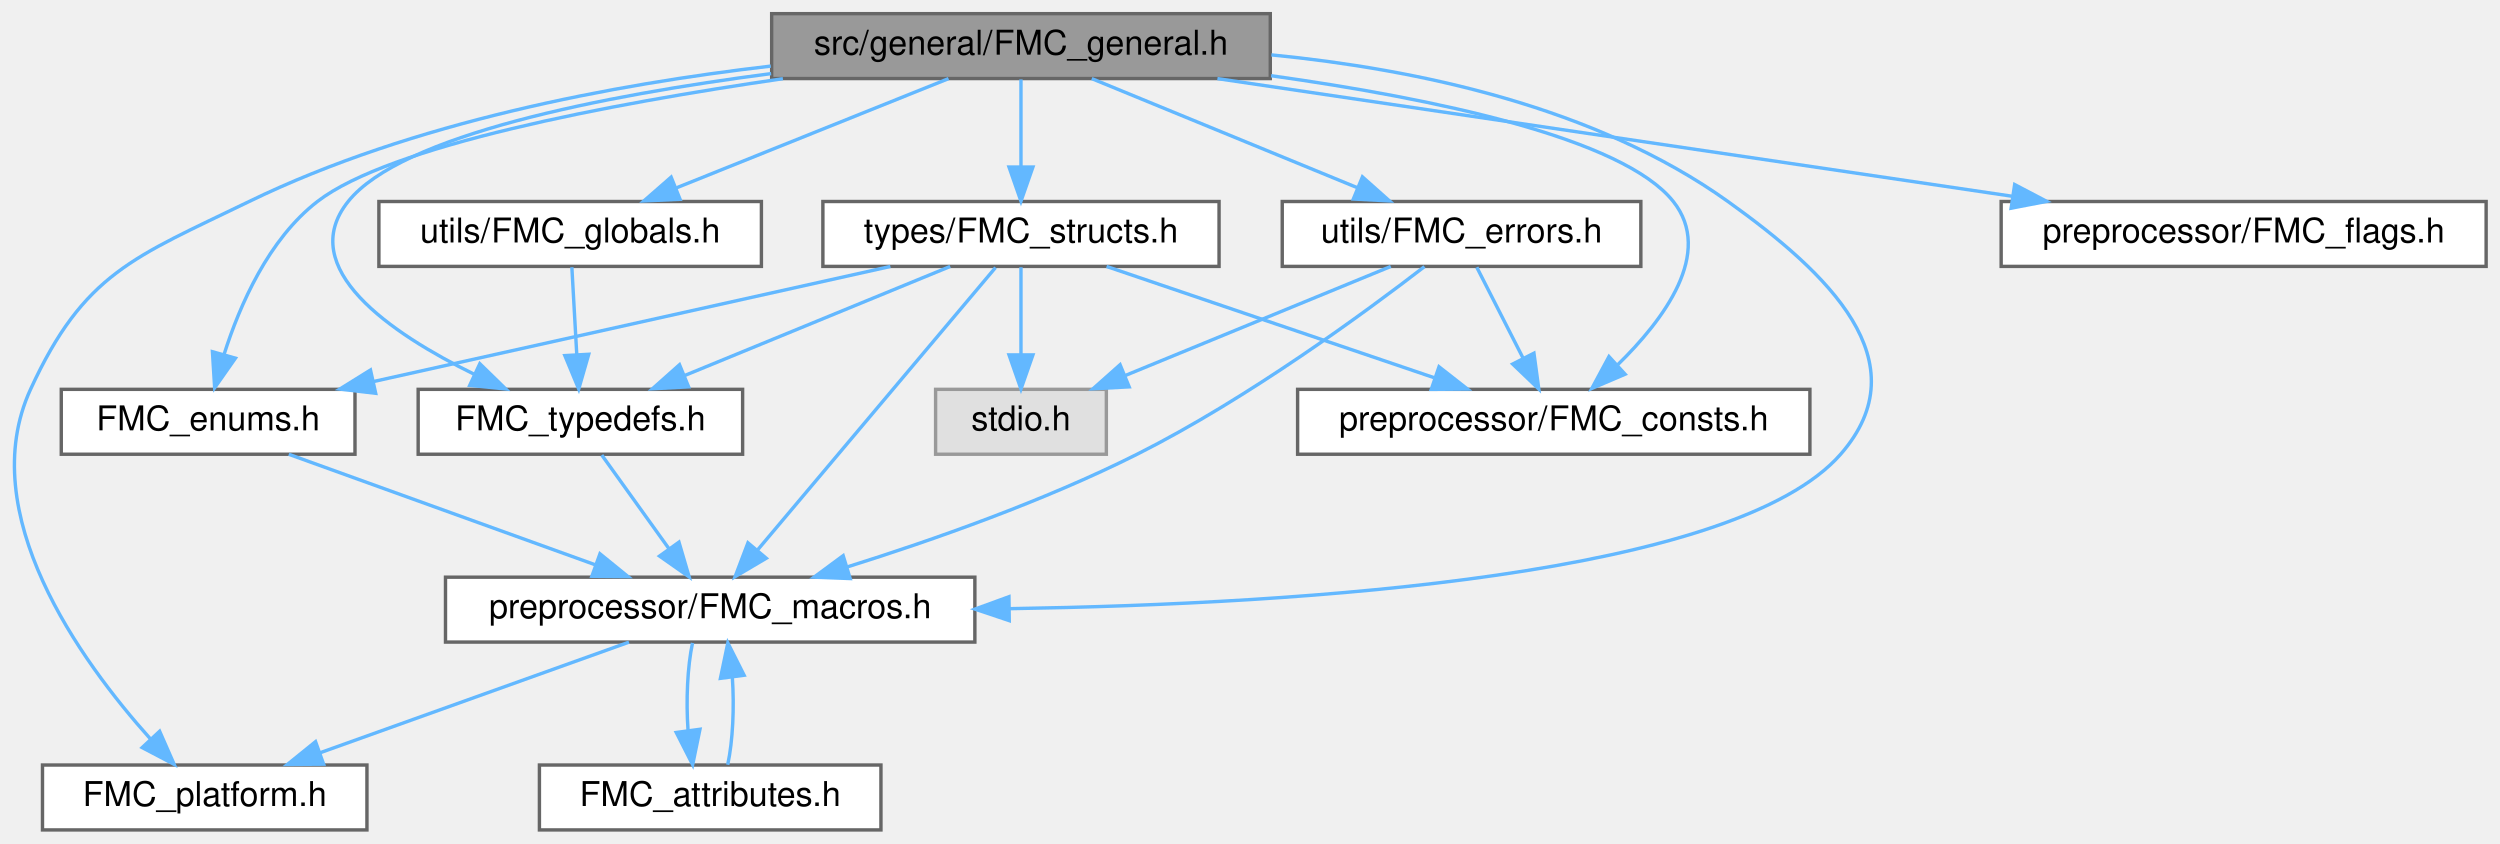
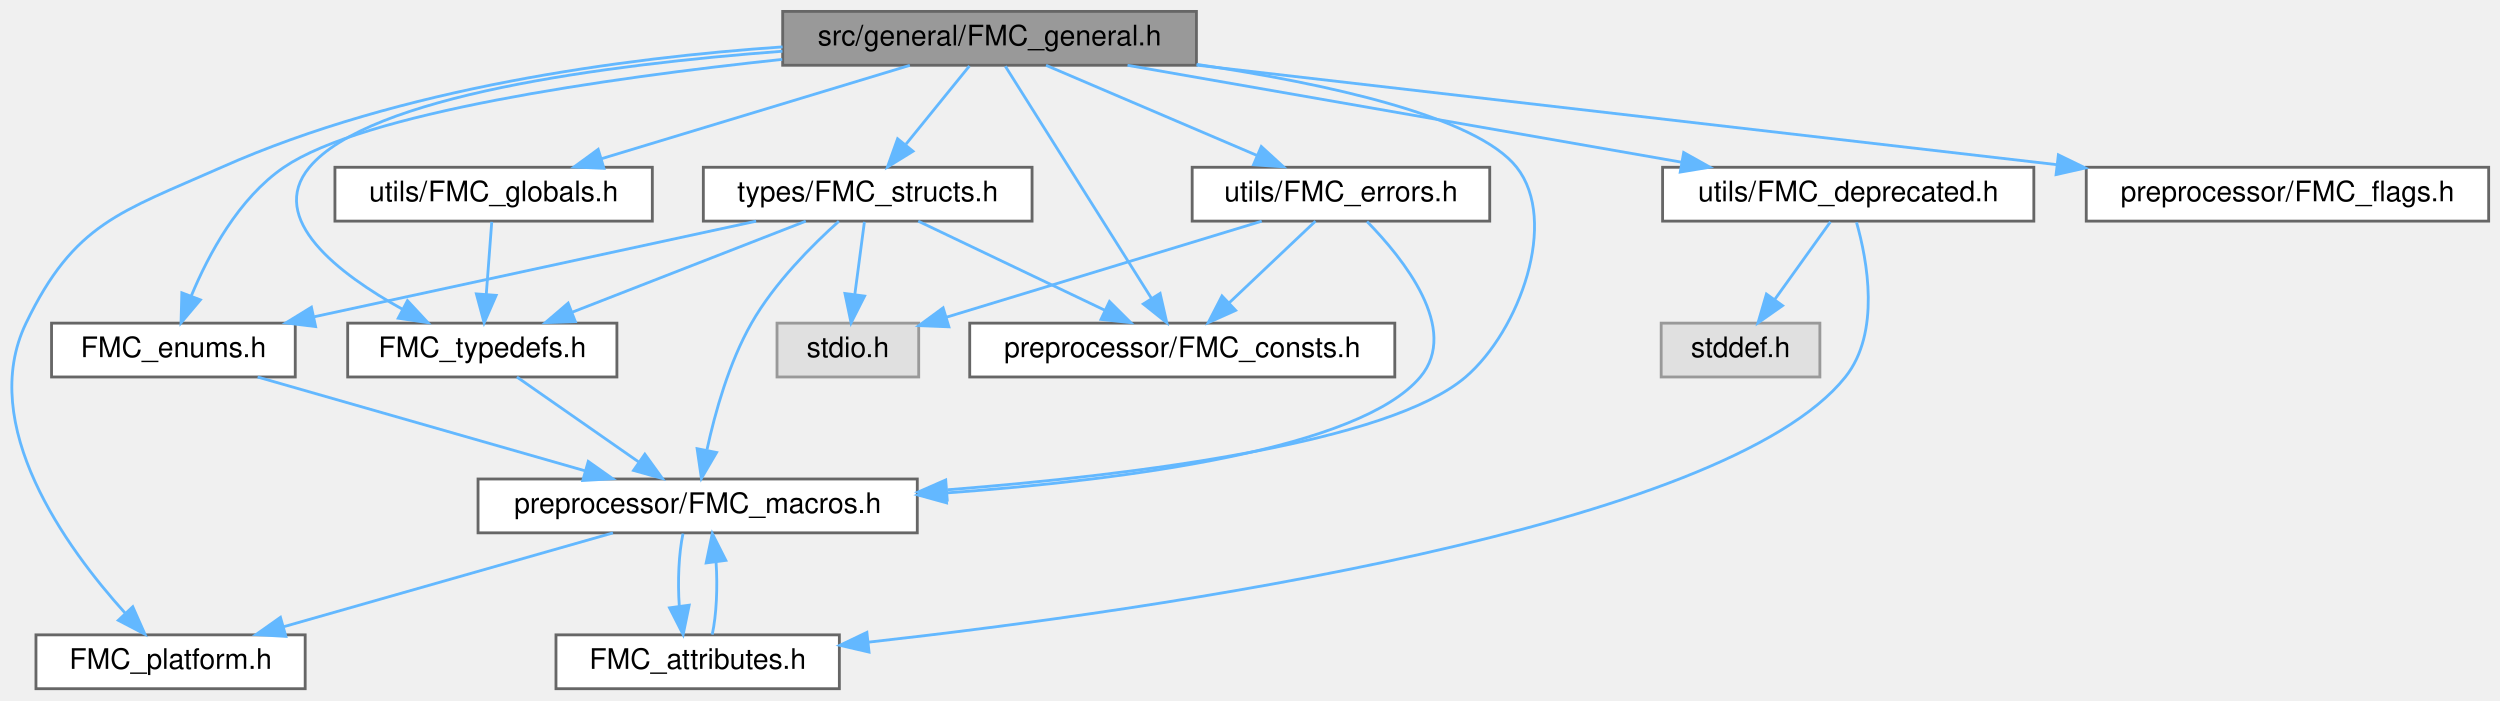
- <svg xmlns="http://www.w3.org/2000/svg" xmlns:xlink="http://www.w3.org/1999/xlink" width="732pt" height="247pt" viewBox="0.00 0.00 731.88 247.00">
+ <svg xmlns="http://www.w3.org/2000/svg" xmlns:xlink="http://www.w3.org/1999/xlink" width="882pt" height="247pt" viewBox="0.00 0.00 882.19 247.00">
  <g id="graph0" class="graph" transform="scale(1 1) rotate(0) translate(4 243)">
    <g id="node1" class="node">
      <g id="a_node1">
        <a xlink:title=" ">
-           <polygon fill="#999999" stroke="#666666" points="367.88,-239 221.88,-239 221.88,-220 367.88,-220 367.88,-239" />
-           <text text-anchor="middle" x="294.88" y="-227" font-family="Helvetica,sans-Serif" font-size="10.00">src/general/FMC_general.h</text>
+           <polygon fill="#999999" stroke="#666666" points="418.19,-239 272.19,-239 272.19,-220 418.19,-220 418.19,-239" />
+           <text text-anchor="middle" x="345.19" y="-227" font-family="Helvetica,sans-Serif" font-size="10.00">src/general/FMC_general.h</text>
        </a>
      </g>
    </g>
    <g id="node2" class="node">
      <g id="a_node2">
        <a xlink:href="../../d0/d28/FMC__macros_8h.html" target="_top" xlink:title=" ">
-           <polygon fill="white" stroke="#666666" points="281.38,-74 126.38,-74 126.38,-55 281.38,-55 281.38,-74" />
-           <text text-anchor="middle" x="203.88" y="-62" font-family="Helvetica,sans-Serif" font-size="10.00">preprocessor/FMC_macros.h</text>
+           <polygon fill="white" stroke="#666666" points="319.69,-74 164.69,-74 164.69,-55 319.69,-55 319.69,-74" />
+           <text text-anchor="middle" x="242.19" y="-62" font-family="Helvetica,sans-Serif" font-size="10.00">preprocessor/FMC_macros.h</text>
        </a>
      </g>
    </g>
    <g id="edge1" class="edge">
-       <path fill="none" stroke="#63b8ff" d="M368.2,-226.93C410.65,-222.76 463.17,-211.7 501.88,-184 531.17,-163.05 558.59,-137.11 534.88,-110 503.85,-74.52 378.76,-66.16 291.58,-64.78" />
-       <polygon fill="#63b8ff" stroke="#63b8ff" points="291.45,-61.28 281.41,-64.65 291.36,-68.28 291.45,-61.28" />
+       <path fill="none" stroke="#63b8ff" d="M418.27,-220.32C464.06,-213.51 517,-201.99 531.19,-184 546.17,-165.01 532.2,-126.3 513.19,-110 486.2,-86.87 398.73,-75.59 330.37,-70.2" />
+       <polygon fill="#63b8ff" stroke="#63b8ff" points="330.25,-66.68 320.01,-69.41 329.72,-73.66 330.25,-66.68" />
    </g>
    <g id="node3" class="node">
      <g id="a_node3">
        <a xlink:href="../../d7/dff/FMC__platform_8h.html" target="_top" xlink:title=" ">
-           <polygon fill="white" stroke="#666666" points="103.38,-19 8.38,-19 8.38,0 103.38,0 103.38,-19" />
-           <text text-anchor="middle" x="55.88" y="-7" font-family="Helvetica,sans-Serif" font-size="10.00">FMC_platform.h</text>
+           <polygon fill="white" stroke="#666666" points="103.69,-19 8.69,-19 8.69,0 103.69,0 103.69,-19" />
+           <text text-anchor="middle" x="56.19" y="-7" font-family="Helvetica,sans-Serif" font-size="10.00">FMC_platform.h</text>
        </a>
      </g>
    </g>
    <g id="edge5" class="edge">
-       <path fill="none" stroke="#63b8ff" d="M221.63,-223.65C175.85,-218.34 116.72,-207.24 68.88,-184 35.14,-167.61 20.53,-163.08 4.88,-129 -11.77,-92.74 19.44,-49.57 39.97,-26.66" />
-       <polygon fill="#63b8ff" stroke="#63b8ff" points="42.68,-28.89 46.94,-19.19 37.56,-24.11 42.68,-28.89" />
+       <path fill="none" stroke="#63b8ff" d="M272.16,-226.48C215.92,-222.61 137.37,-212.06 74.19,-184 38.35,-168.09 22.21,-164.33 5.19,-129 -12.13,-93.06 19.35,-49.76 40.09,-26.75" />
+       <polygon fill="#63b8ff" stroke="#63b8ff" points="42.85,-28.92 47.14,-19.24 37.75,-24.13 42.85,-28.92" />
    </g>
    <g id="node5" class="node">
      <g id="a_node5">
        <a xlink:href="../../da/dd3/FMC__consts_8h.html" target="_top" xlink:title=" ">
-           <polygon fill="white" stroke="#666666" points="525.88,-129 375.88,-129 375.88,-110 525.88,-110 525.88,-129" />
-           <text text-anchor="middle" x="450.88" y="-117" font-family="Helvetica,sans-Serif" font-size="10.00">preprocessor/FMC_consts.h</text>
+           <polygon fill="white" stroke="#666666" points="488.19,-129 338.19,-129 338.19,-110 488.19,-110 488.19,-129" />
+           <text text-anchor="middle" x="413.19" y="-117" font-family="Helvetica,sans-Serif" font-size="10.00">preprocessor/FMC_consts.h</text>
        </a>
      </g>
    </g>
    <g id="edge6" class="edge">
-       <path fill="none" stroke="#63b8ff" d="M368.12,-220.83C415.53,-214.18 471.09,-202.63 485.88,-184 497.77,-169.03 483.23,-149.47 469.44,-136.04" />
-       <polygon fill="#63b8ff" stroke="#63b8ff" points="471.77,-133.43 462.03,-129.27 467.05,-138.6 471.77,-133.43" />
+       <path fill="none" stroke="#63b8ff" d="M350.75,-219.66C362.02,-201.77 387.69,-161 402.36,-137.69" />
+       <polygon fill="#63b8ff" stroke="#63b8ff" points="405.37,-139.49 407.74,-129.16 399.45,-135.76 405.37,-139.49" />
    </g>
    <g id="node6" class="node">
      <g id="a_node6">
        <a xlink:href="../../d5/de5/FMC__structs_8h.html" target="_top" xlink:title=" ">
-           <polygon fill="white" stroke="#666666" points="352.88,-184 236.88,-184 236.88,-165 352.88,-165 352.88,-184" />
-           <text text-anchor="middle" x="294.88" y="-172" font-family="Helvetica,sans-Serif" font-size="10.00">types/FMC_structs.h</text>
+           <polygon fill="white" stroke="#666666" points="360.19,-184 244.19,-184 244.19,-165 360.19,-165 360.19,-184" />
+           <text text-anchor="middle" x="302.19" y="-172" font-family="Helvetica,sans-Serif" font-size="10.00">types/FMC_structs.h</text>
        </a>
      </g>
    </g>
    <g id="edge7" class="edge">
-       <path fill="none" stroke="#63b8ff" d="M294.88,-219.75C294.88,-212.8 294.88,-202.85 294.88,-194.13" />
-       <polygon fill="#63b8ff" stroke="#63b8ff" points="298.38,-194.09 294.88,-184.09 291.38,-194.09 298.38,-194.09" />
+       <path fill="none" stroke="#63b8ff" d="M338.09,-219.75C332.01,-212.26 323.1,-201.28 315.68,-192.13" />
+       <polygon fill="#63b8ff" stroke="#63b8ff" points="318.17,-189.65 309.16,-184.09 312.74,-194.06 318.17,-189.65" />
    </g>
    <g id="node8" class="node">
      <g id="a_node8">
        <a xlink:href="../../d6/d25/FMC__enums_8h.html" target="_top" xlink:title=" ">
-           <polygon fill="white" stroke="#666666" points="99.88,-129 13.88,-129 13.88,-110 99.88,-110 99.88,-129" />
-           <text text-anchor="middle" x="56.88" y="-117" font-family="Helvetica,sans-Serif" font-size="10.00">FMC_enums.h</text>
+           <polygon fill="white" stroke="#666666" points="100.19,-129 14.19,-129 14.19,-110 100.19,-110 100.19,-129" />
+           <text text-anchor="middle" x="57.19" y="-117" font-family="Helvetica,sans-Serif" font-size="10.00">FMC_enums.h</text>
        </a>
      </g>
    </g>
    <g id="edge17" class="edge">
-       <path fill="none" stroke="#63b8ff" d="M225.17,-219.96C174.04,-212.52 110.01,-200.34 88.88,-184 74.56,-172.93 66.15,-153.71 61.57,-139.3" />
-       <polygon fill="#63b8ff" stroke="#63b8ff" points="64.87,-138.12 58.79,-129.45 58.14,-140.02 64.87,-138.12" />
+       <path fill="none" stroke="#63b8ff" d="M272.02,-222.07C209.11,-215.36 124.22,-203.11 96.19,-184 80.19,-173.09 69.57,-153.23 63.5,-138.62" />
+       <polygon fill="#63b8ff" stroke="#63b8ff" points="66.71,-137.21 59.88,-129.11 60.17,-139.7 66.71,-137.21" />
    </g>
    <g id="node9" class="node">
      <g id="a_node9">
        <a xlink:href="../../df/df8/FMC__typedefs_8h.html" target="_top" xlink:title=" ">
-           <polygon fill="white" stroke="#666666" points="213.38,-129 118.38,-129 118.38,-110 213.38,-110 213.38,-129" />
-           <text text-anchor="middle" x="165.88" y="-117" font-family="Helvetica,sans-Serif" font-size="10.00">FMC_typedefs.h</text>
+           <polygon fill="white" stroke="#666666" points="213.69,-129 118.69,-129 118.69,-110 213.69,-110 213.69,-129" />
+           <text text-anchor="middle" x="166.19" y="-117" font-family="Helvetica,sans-Serif" font-size="10.00">FMC_typedefs.h</text>
        </a>
      </g>
    </g>
    <g id="edge16" class="edge">
-       <path fill="none" stroke="#63b8ff" d="M221.72,-221.45C172.34,-215.01 113.42,-203.45 97.88,-184 82.32,-164.53 110.22,-145.47 134.84,-133.39" />
-       <polygon fill="#63b8ff" stroke="#63b8ff" points="136.43,-136.51 144.02,-129.11 133.47,-130.16 136.43,-136.51" />
+       <path fill="none" stroke="#63b8ff" d="M272.1,-224.95C209.47,-220.2 126.15,-209.21 105.19,-184 90.07,-165.82 115.49,-146.42 137.98,-133.92" />
+       <polygon fill="#63b8ff" stroke="#63b8ff" points="139.79,-136.93 147,-129.17 136.52,-130.74 139.79,-136.93" />
    </g>
    <g id="node10" class="node">
      <g id="a_node10">
        <a xlink:href="../../d2/d5e/FMC__flags_8h.html" target="_top" xlink:title=" ">
-           <polygon fill="white" stroke="#666666" points="723.88,-184 581.88,-184 581.88,-165 723.88,-165 723.88,-184" />
-           <text text-anchor="middle" x="652.88" y="-172" font-family="Helvetica,sans-Serif" font-size="10.00">preprocessor/FMC_flags.h</text>
+           <polygon fill="white" stroke="#666666" points="874.19,-184 732.19,-184 732.19,-165 874.19,-165 874.19,-184" />
+           <text text-anchor="middle" x="803.19" y="-172" font-family="Helvetica,sans-Serif" font-size="10.00">preprocessor/FMC_flags.h</text>
        </a>
      </g>
    </g>
    <g id="edge15" class="edge">
-       <path fill="none" stroke="#63b8ff" d="M352.4,-219.98C415.85,-210.59 517.86,-195.49 585.13,-185.53" />
-       <polygon fill="#63b8ff" stroke="#63b8ff" points="585.83,-188.96 595.21,-184.04 584.8,-182.04 585.83,-188.96" />
+       <path fill="none" stroke="#63b8ff" d="M418.27,-220.04C501.11,-210.46 635.79,-194.87 721.89,-184.91" />
+       <polygon fill="#63b8ff" stroke="#63b8ff" points="722.35,-188.38 731.88,-183.75 721.54,-181.42 722.35,-188.38" />
    </g>
    <g id="node11" class="node">
      <g id="a_node11">
        <a xlink:href="../../dd/ddf/FMC__errors_8h.html" target="_top" xlink:title=" ">
-           <polygon fill="white" stroke="#666666" points="476.38,-184 371.38,-184 371.38,-165 476.38,-165 476.38,-184" />
-           <text text-anchor="middle" x="423.88" y="-172" font-family="Helvetica,sans-Serif" font-size="10.00">utils/FMC_errors.h</text>
+           <polygon fill="white" stroke="#666666" points="521.69,-184 416.69,-184 416.69,-165 521.69,-165 521.69,-184" />
+           <text text-anchor="middle" x="469.19" y="-172" font-family="Helvetica,sans-Serif" font-size="10.00">utils/FMC_errors.h</text>
        </a>
      </g>
    </g>
    <g id="edge18" class="edge">
-       <path fill="none" stroke="#63b8ff" d="M315.61,-219.98C336.64,-211.34 369.43,-197.87 393.42,-188.02" />
-       <polygon fill="#63b8ff" stroke="#63b8ff" points="394.86,-191.21 402.78,-184.17 392.2,-184.73 394.86,-191.21" />
+       <path fill="none" stroke="#63b8ff" d="M365.11,-219.98C385.24,-211.38 416.57,-197.99 439.6,-188.15" />
+       <polygon fill="#63b8ff" stroke="#63b8ff" points="441.08,-191.32 448.9,-184.17 438.33,-184.88 441.08,-191.32" />
    </g>
    <g id="node12" class="node">
      <g id="a_node12">
        <a xlink:href="../../de/d86/FMC__globals_8h.html" target="_top" xlink:title=" ">
-           <polygon fill="white" stroke="#666666" points="218.88,-184 106.88,-184 106.88,-165 218.88,-165 218.88,-184" />
-           <text text-anchor="middle" x="162.88" y="-172" font-family="Helvetica,sans-Serif" font-size="10.00">utils/FMC_globals.h</text>
+           <polygon fill="white" stroke="#666666" points="226.19,-184 114.19,-184 114.19,-165 226.19,-165 226.19,-184" />
+           <text text-anchor="middle" x="170.19" y="-172" font-family="Helvetica,sans-Serif" font-size="10.00">utils/FMC_globals.h</text>
        </a>
      </g>
    </g>
    <g id="edge22" class="edge">
-       <path fill="none" stroke="#63b8ff" d="M273.67,-219.98C252.15,-211.34 218.6,-197.87 194.05,-188.02" />
-       <polygon fill="#63b8ff" stroke="#63b8ff" points="195.06,-184.65 184.47,-184.17 192.45,-191.14 195.06,-184.65" />
+       <path fill="none" stroke="#63b8ff" d="M317.07,-219.98C287.56,-211.05 241,-196.94 208.22,-187.02" />
+       <polygon fill="#63b8ff" stroke="#63b8ff" points="209.11,-183.63 198.53,-184.08 207.08,-190.33 209.11,-183.63" />
+     </g>
+     <g id="node13" class="node">
+       <g id="a_node13">
+         <a xlink:href="../../d4/d06/FMC__deprecated_8h.html" target="_top" xlink:title=" ">
+           <polygon fill="white" stroke="#666666" points="713.69,-184 582.69,-184 582.69,-165 713.69,-165 713.69,-184" />
+           <text text-anchor="middle" x="648.19" y="-172" font-family="Helvetica,sans-Serif" font-size="10.00">utils/FMC_deprecated.h</text>
+         </a>
+       </g>
+     </g>
+     <g id="edge24" class="edge">
+       <path fill="none" stroke="#63b8ff" d="M393.87,-219.98C447.13,-210.67 532.49,-195.74 589.44,-185.78" />
+       <polygon fill="#63b8ff" stroke="#63b8ff" points="590.13,-189.21 599.38,-184.04 588.92,-182.31 590.13,-189.21" />
    </g>
    <g id="edge2" class="edge">
-       <path fill="none" stroke="#63b8ff" d="M180.1,-54.98C155.65,-46.23 117.34,-32.51 89.73,-22.62" />
-       <polygon fill="#63b8ff" stroke="#63b8ff" points="90.69,-19.25 80.09,-19.17 88.33,-25.84 90.69,-19.25" />
+       <path fill="none" stroke="#63b8ff" d="M212.3,-54.98C180.81,-46.01 131.02,-31.82 96.16,-21.89" />
+       <polygon fill="#63b8ff" stroke="#63b8ff" points="96.88,-18.46 86.31,-19.08 94.96,-25.19 96.88,-18.46" />
    </g>
    <g id="node4" class="node">
      <g id="a_node4">
        <a xlink:href="../../d1/d2e/FMC__attributes_8h.html" target="_top" xlink:title=" ">
-           <polygon fill="white" stroke="#666666" points="253.88,-19 153.88,-19 153.88,0 253.88,0 253.88,-19" />
-           <text text-anchor="middle" x="203.88" y="-7" font-family="Helvetica,sans-Serif" font-size="10.00">FMC_attributes.h</text>
+           <polygon fill="white" stroke="#666666" points="292.19,-19 192.19,-19 192.19,0 292.19,0 292.19,-19" />
+           <text text-anchor="middle" x="242.19" y="-7" font-family="Helvetica,sans-Serif" font-size="10.00">FMC_attributes.h</text>
        </a>
      </g>
    </g>
    <g id="edge3" class="edge">
-       <path fill="none" stroke="#63b8ff" d="M198.71,-54.75C197.22,-47.8 196.78,-37.85 197.4,-29.13" />
-       <polygon fill="#63b8ff" stroke="#63b8ff" points="200.89,-29.47 198.75,-19.09 193.95,-28.53 200.89,-29.47" />
+       <path fill="none" stroke="#63b8ff" d="M237.02,-54.75C235.53,-47.8 235.09,-37.85 235.71,-29.13" />
+       <polygon fill="#63b8ff" stroke="#63b8ff" points="239.2,-29.47 237.06,-19.09 232.26,-28.53 239.2,-29.47" />
    </g>
    <g id="edge4" class="edge">
-       <path fill="none" stroke="#63b8ff" d="M209.01,-19.09C210.52,-25.99 210.97,-35.93 210.37,-44.66" />
-       <polygon fill="#63b8ff" stroke="#63b8ff" points="206.88,-44.38 209.05,-54.75 213.82,-45.29 206.88,-44.38" />
+       <path fill="none" stroke="#63b8ff" d="M247.32,-19.09C248.83,-25.99 249.28,-35.93 248.68,-44.66" />
+       <polygon fill="#63b8ff" stroke="#63b8ff" points="245.19,-44.38 247.35,-54.75 252.13,-45.29 245.19,-44.38" />
    </g>
    <g id="edge10" class="edge">
-       <path fill="none" stroke="#63b8ff" d="M287.43,-164.66C272.23,-146.61 237.4,-105.28 217.85,-82.08" />
-       <polygon fill="#63b8ff" stroke="#63b8ff" points="220.3,-79.55 211.18,-74.16 214.94,-84.06 220.3,-79.55" />
+       <path fill="none" stroke="#63b8ff" d="M292.02,-164.95C282.75,-156.65 269.3,-143.24 261.19,-129 253.26,-115.08 248.34,-97.52 245.49,-84.4" />
+       <polygon fill="#63b8ff" stroke="#63b8ff" points="248.86,-83.35 243.51,-74.21 241.99,-84.69 248.86,-83.35" />
    </g>
    <g id="edge9" class="edge">
-       <path fill="none" stroke="#63b8ff" d="M319.94,-164.98C345.91,-156.16 386.69,-142.31 415.84,-132.41" />
-       <polygon fill="#63b8ff" stroke="#63b8ff" points="417.28,-135.61 425.62,-129.08 415.02,-128.99 417.28,-135.61" />
+       <path fill="none" stroke="#63b8ff" d="M320.02,-164.98C337.8,-156.5 365.33,-143.35 385.87,-133.54" />
+       <polygon fill="#63b8ff" stroke="#63b8ff" points="387.51,-136.64 395.03,-129.17 384.5,-130.32 387.51,-136.64" />
    </g>
    <g id="node7" class="node">
      <g id="a_node7">
        <a xlink:title=" ">
-           <polygon fill="#e0e0e0" stroke="#999999" points="319.88,-129 269.88,-129 269.88,-110 319.88,-110 319.88,-129" />
-           <text text-anchor="middle" x="294.88" y="-117" font-family="Helvetica,sans-Serif" font-size="10.00">stdio.h</text>
+           <polygon fill="#e0e0e0" stroke="#999999" points="320.19,-129 270.19,-129 270.19,-110 320.19,-110 320.19,-129" />
+           <text text-anchor="middle" x="295.19" y="-117" font-family="Helvetica,sans-Serif" font-size="10.00">stdio.h</text>
        </a>
      </g>
    </g>
    <g id="edge8" class="edge">
-       <path fill="none" stroke="#63b8ff" d="M294.88,-164.75C294.88,-157.8 294.88,-147.85 294.88,-139.13" />
-       <polygon fill="#63b8ff" stroke="#63b8ff" points="298.38,-139.09 294.88,-129.09 291.38,-139.09 298.38,-139.09" />
+       <path fill="none" stroke="#63b8ff" d="M301.03,-164.75C300.11,-157.8 298.8,-147.85 297.65,-139.13" />
+       <polygon fill="#63b8ff" stroke="#63b8ff" points="301.1,-138.54 296.32,-129.09 294.16,-139.46 301.1,-138.54" />
    </g>
    <g id="edge11" class="edge">
-       <path fill="none" stroke="#63b8ff" d="M256.64,-164.98C215.47,-155.82 149.89,-141.21 105.18,-131.26" />
-       <polygon fill="#63b8ff" stroke="#63b8ff" points="105.94,-127.84 95.42,-129.08 104.42,-134.67 105.94,-127.84" />
+       <path fill="none" stroke="#63b8ff" d="M262.82,-164.98C220.45,-155.82 152.93,-141.21 106.91,-131.26" />
+       <polygon fill="#63b8ff" stroke="#63b8ff" points="107.37,-127.78 96.86,-129.08 105.89,-134.62 107.37,-127.78" />
    </g>
    <g id="edge13" class="edge">
-       <path fill="none" stroke="#63b8ff" d="M274.15,-164.98C253.12,-156.34 220.33,-142.87 196.34,-133.02" />
-       <polygon fill="#63b8ff" stroke="#63b8ff" points="197.56,-129.73 186.98,-129.17 194.9,-136.21 197.56,-129.73" />
+       <path fill="none" stroke="#63b8ff" d="M280.34,-164.98C258.06,-156.3 223.29,-142.75 197.97,-132.88" />
+       <polygon fill="#63b8ff" stroke="#63b8ff" points="199.02,-129.54 188.44,-129.17 196.48,-136.06 199.02,-129.54" />
    </g>
    <g id="edge12" class="edge">
-       <path fill="none" stroke="#63b8ff" d="M80.5,-109.98C104.78,-101.23 142.83,-87.51 170.25,-77.62" />
-       <polygon fill="#63b8ff" stroke="#63b8ff" points="171.61,-80.85 179.83,-74.17 169.24,-74.27 171.61,-80.85" />
+       <path fill="none" stroke="#63b8ff" d="M86.91,-109.98C118.24,-101.01 167.76,-86.82 202.43,-76.89" />
+       <polygon fill="#63b8ff" stroke="#63b8ff" points="203.58,-80.2 212.23,-74.08 201.65,-73.47 203.58,-80.2" />
    </g>
    <g id="edge14" class="edge">
-       <path fill="none" stroke="#63b8ff" d="M172.15,-109.75C177.47,-102.34 185.24,-91.5 191.76,-82.41" />
-       <polygon fill="#63b8ff" stroke="#63b8ff" points="194.74,-84.26 197.72,-74.09 189.05,-80.18 194.74,-84.26" />
+       <path fill="none" stroke="#63b8ff" d="M178.4,-109.98C189.96,-101.92 207.56,-89.65 221.35,-80.03" />
+       <polygon fill="#63b8ff" stroke="#63b8ff" points="223.55,-82.76 229.76,-74.17 219.55,-77.02 223.55,-82.76" />
    </g>
    <g id="edge21" class="edge">
-       <path fill="none" stroke="#63b8ff" d="M413.02,-164.93C395.93,-151.74 361.32,-126.3 328.88,-110 301.65,-96.32 269.19,-84.9 244.17,-77.05" />
-       <polygon fill="#63b8ff" stroke="#63b8ff" points="244.87,-73.6 234.29,-74.01 242.82,-80.3 244.87,-73.6" />
+       <path fill="none" stroke="#63b8ff" d="M478.39,-164.86C491.19,-151.8 511.3,-126.79 497.19,-110 475.95,-84.73 395.13,-73.81 330.09,-69.09" />
+       <polygon fill="#63b8ff" stroke="#63b8ff" points="330.02,-65.58 319.8,-68.39 329.54,-72.56 330.02,-65.58" />
    </g>
    <g id="edge20" class="edge">
-       <path fill="none" stroke="#63b8ff" d="M428.34,-164.75C431.99,-157.57 437.29,-147.18 441.83,-138.27" />
-       <polygon fill="#63b8ff" stroke="#63b8ff" points="445.08,-139.59 446.5,-129.09 438.85,-136.41 445.08,-139.59" />
+       <path fill="none" stroke="#63b8ff" d="M460.19,-164.98C451.99,-157.23 439.68,-145.58 429.72,-136.14" />
+       <polygon fill="#63b8ff" stroke="#63b8ff" points="432.02,-133.5 422.35,-129.17 427.21,-138.59 432.02,-133.5" />
    </g>
    <g id="edge19" class="edge">
-       <path fill="none" stroke="#63b8ff" d="M403.15,-164.98C382.12,-156.34 349.33,-142.87 325.34,-133.02" />
-       <polygon fill="#63b8ff" stroke="#63b8ff" points="326.56,-129.73 315.98,-129.17 323.9,-136.21 326.56,-129.73" />
+       <path fill="none" stroke="#63b8ff" d="M441.23,-164.98C410.94,-155.76 362.55,-141.02 329.86,-131.06" />
+       <polygon fill="#63b8ff" stroke="#63b8ff" points="330.84,-127.7 320.25,-128.13 328.8,-134.4 330.84,-127.7" />
    </g>
    <g id="edge23" class="edge">
-       <path fill="none" stroke="#63b8ff" d="M163.38,-164.75C163.77,-157.8 164.33,-147.85 164.82,-139.13" />
-       <polygon fill="#63b8ff" stroke="#63b8ff" points="168.32,-139.27 165.39,-129.09 161.33,-138.88 168.32,-139.27" />
+       <path fill="none" stroke="#63b8ff" d="M169.53,-164.75C169,-157.8 168.25,-147.85 167.59,-139.13" />
+       <polygon fill="#63b8ff" stroke="#63b8ff" points="171.08,-138.8 166.84,-129.09 164.1,-139.32 171.08,-138.8" />
+     </g>
+     <g id="edge25" class="edge">
+       <path fill="none" stroke="#63b8ff" d="M651.12,-164.58C654.92,-151.17 659.69,-125.69 647.19,-110 604.6,-56.56 404.61,-27.83 302.51,-16.43" />
+       <polygon fill="#63b8ff" stroke="#63b8ff" points="302.66,-12.92 292.34,-15.31 301.9,-19.88 302.66,-12.92" />
+     </g>
+     <g id="node14" class="node">
+       <g id="a_node14">
+         <a xlink:title=" ">
+           <polygon fill="#e0e0e0" stroke="#999999" points="638.19,-129 582.19,-129 582.19,-110 638.19,-110 638.19,-129" />
+           <text text-anchor="middle" x="610.19" y="-117" font-family="Helvetica,sans-Serif" font-size="10.00">stddef.h</text>
+         </a>
+       </g>
+     </g>
+     <g id="edge26" class="edge">
+       <path fill="none" stroke="#63b8ff" d="M641.91,-164.75C636.6,-157.34 628.83,-146.5 622.31,-137.41" />
+       <polygon fill="#63b8ff" stroke="#63b8ff" points="625.02,-135.18 616.35,-129.09 619.33,-139.26 625.02,-135.18" />
    </g>
  </g>
</svg>
